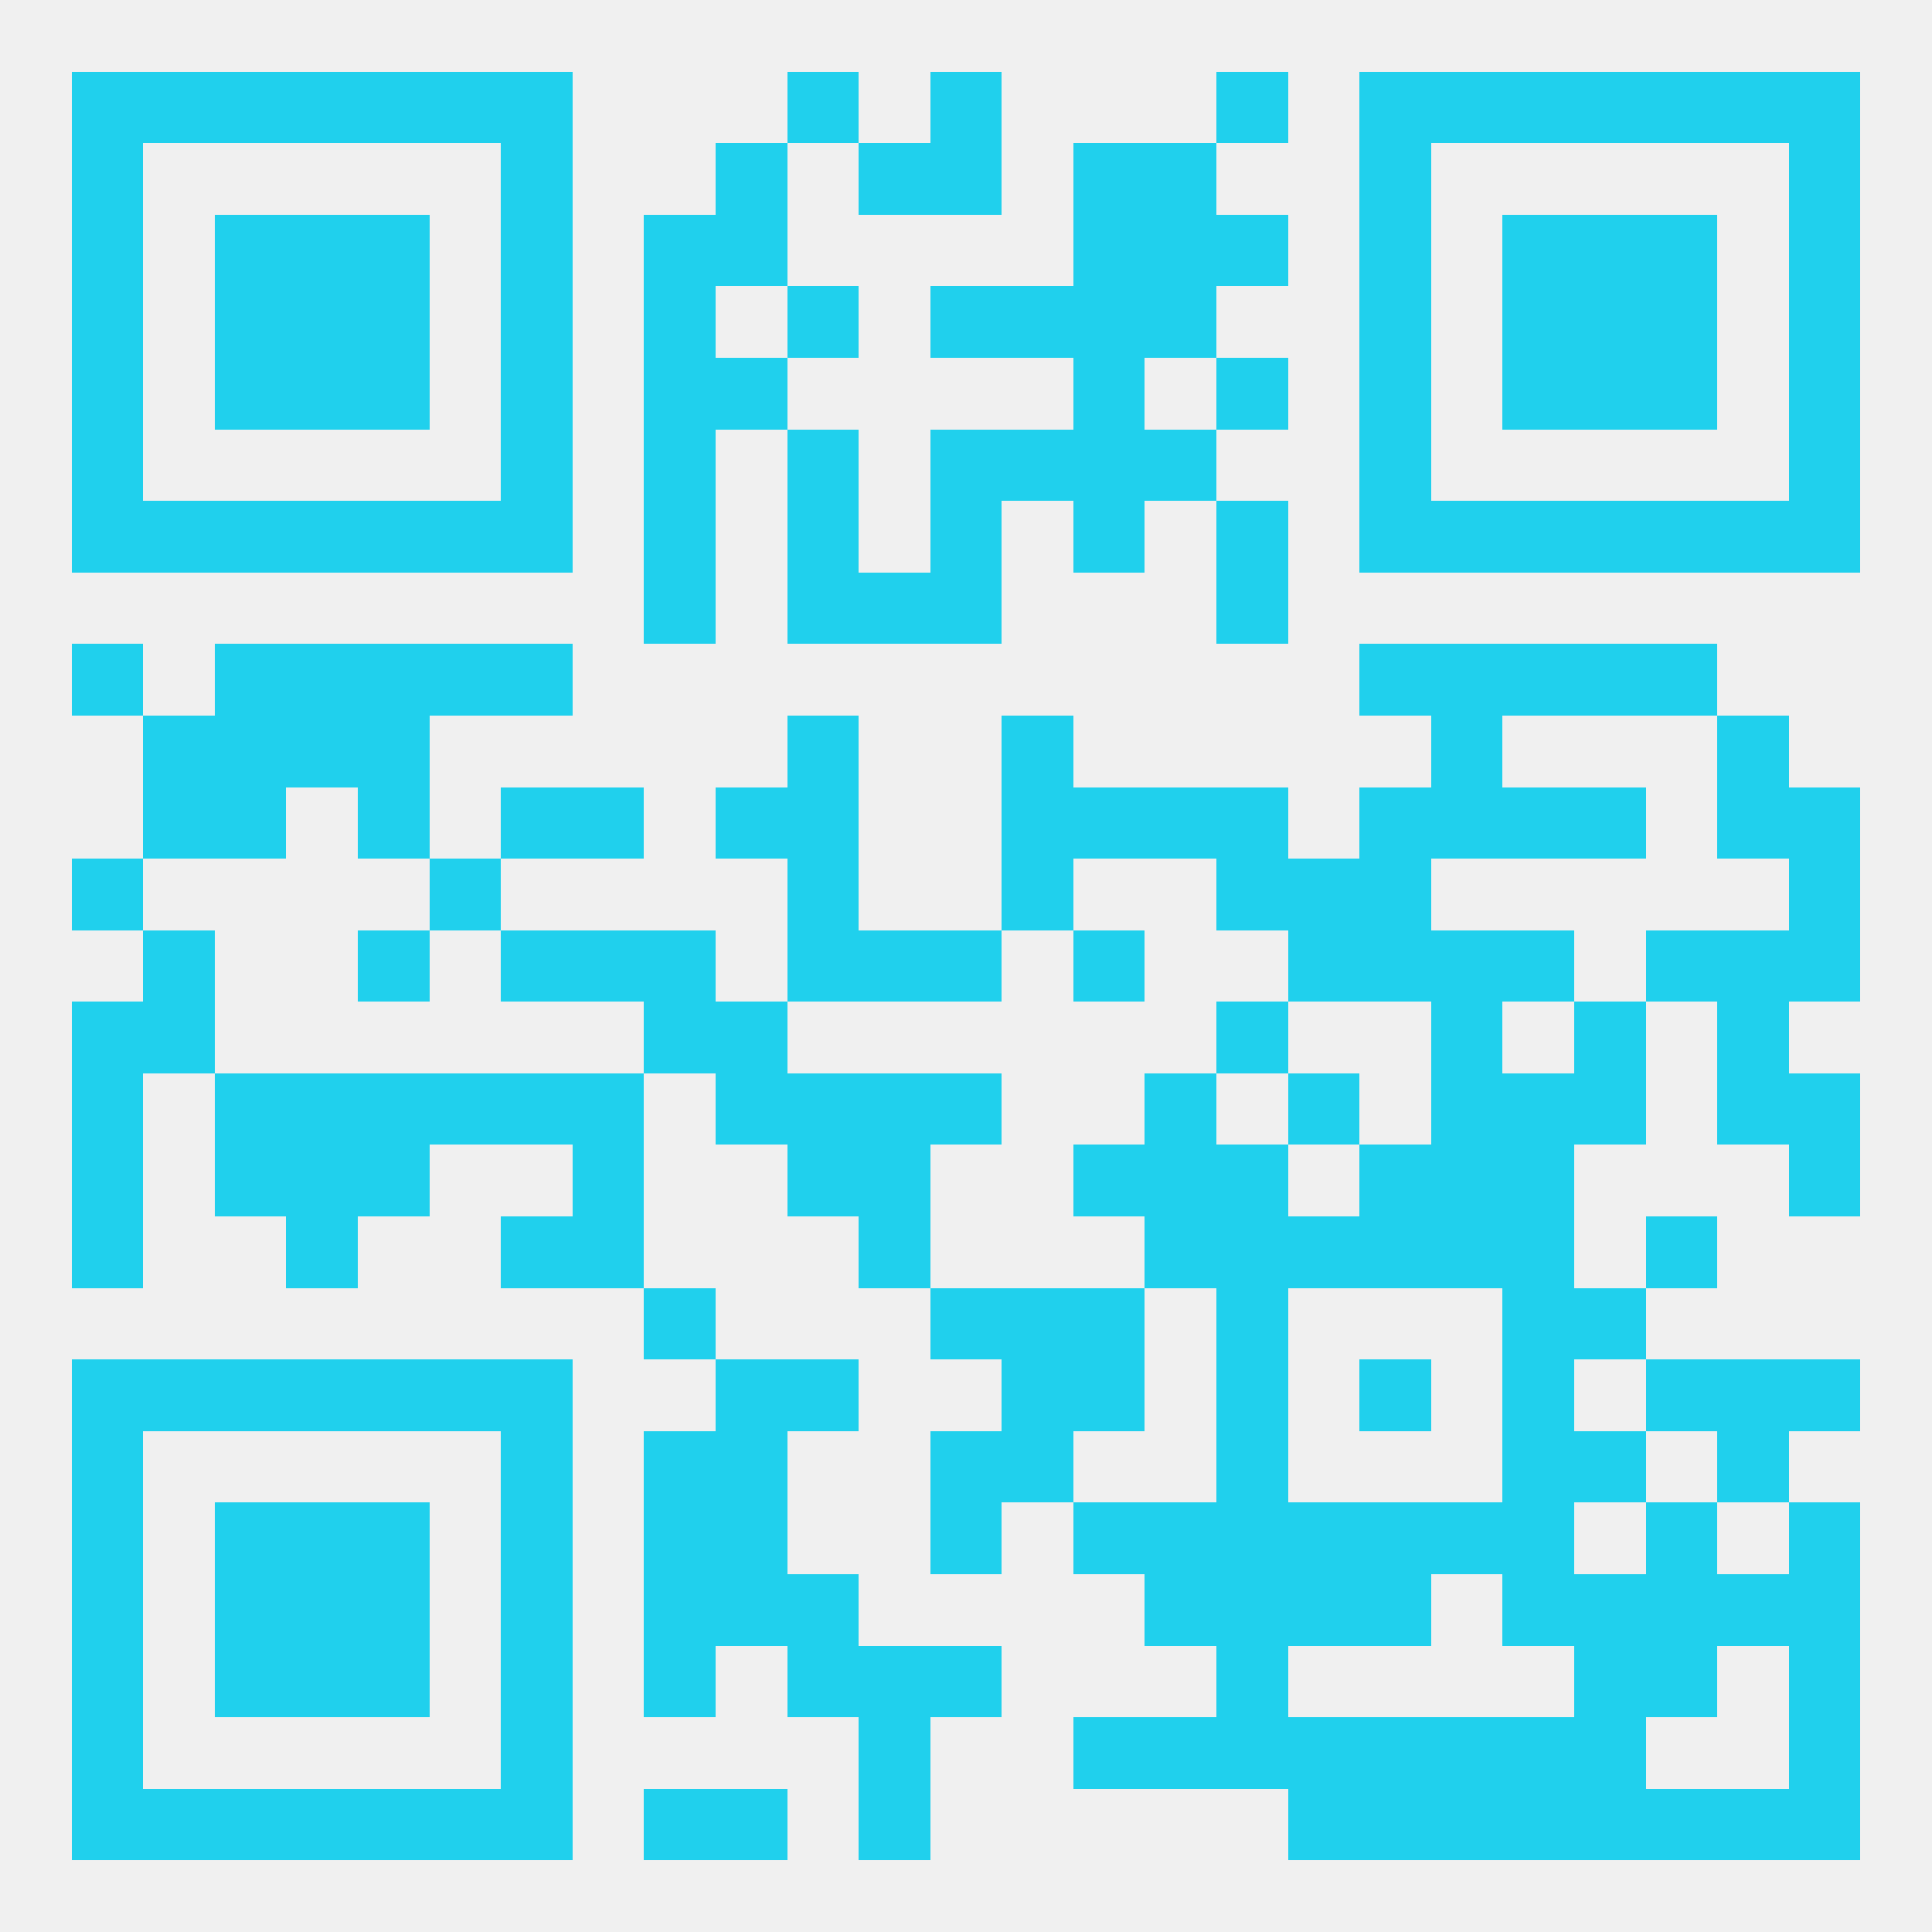
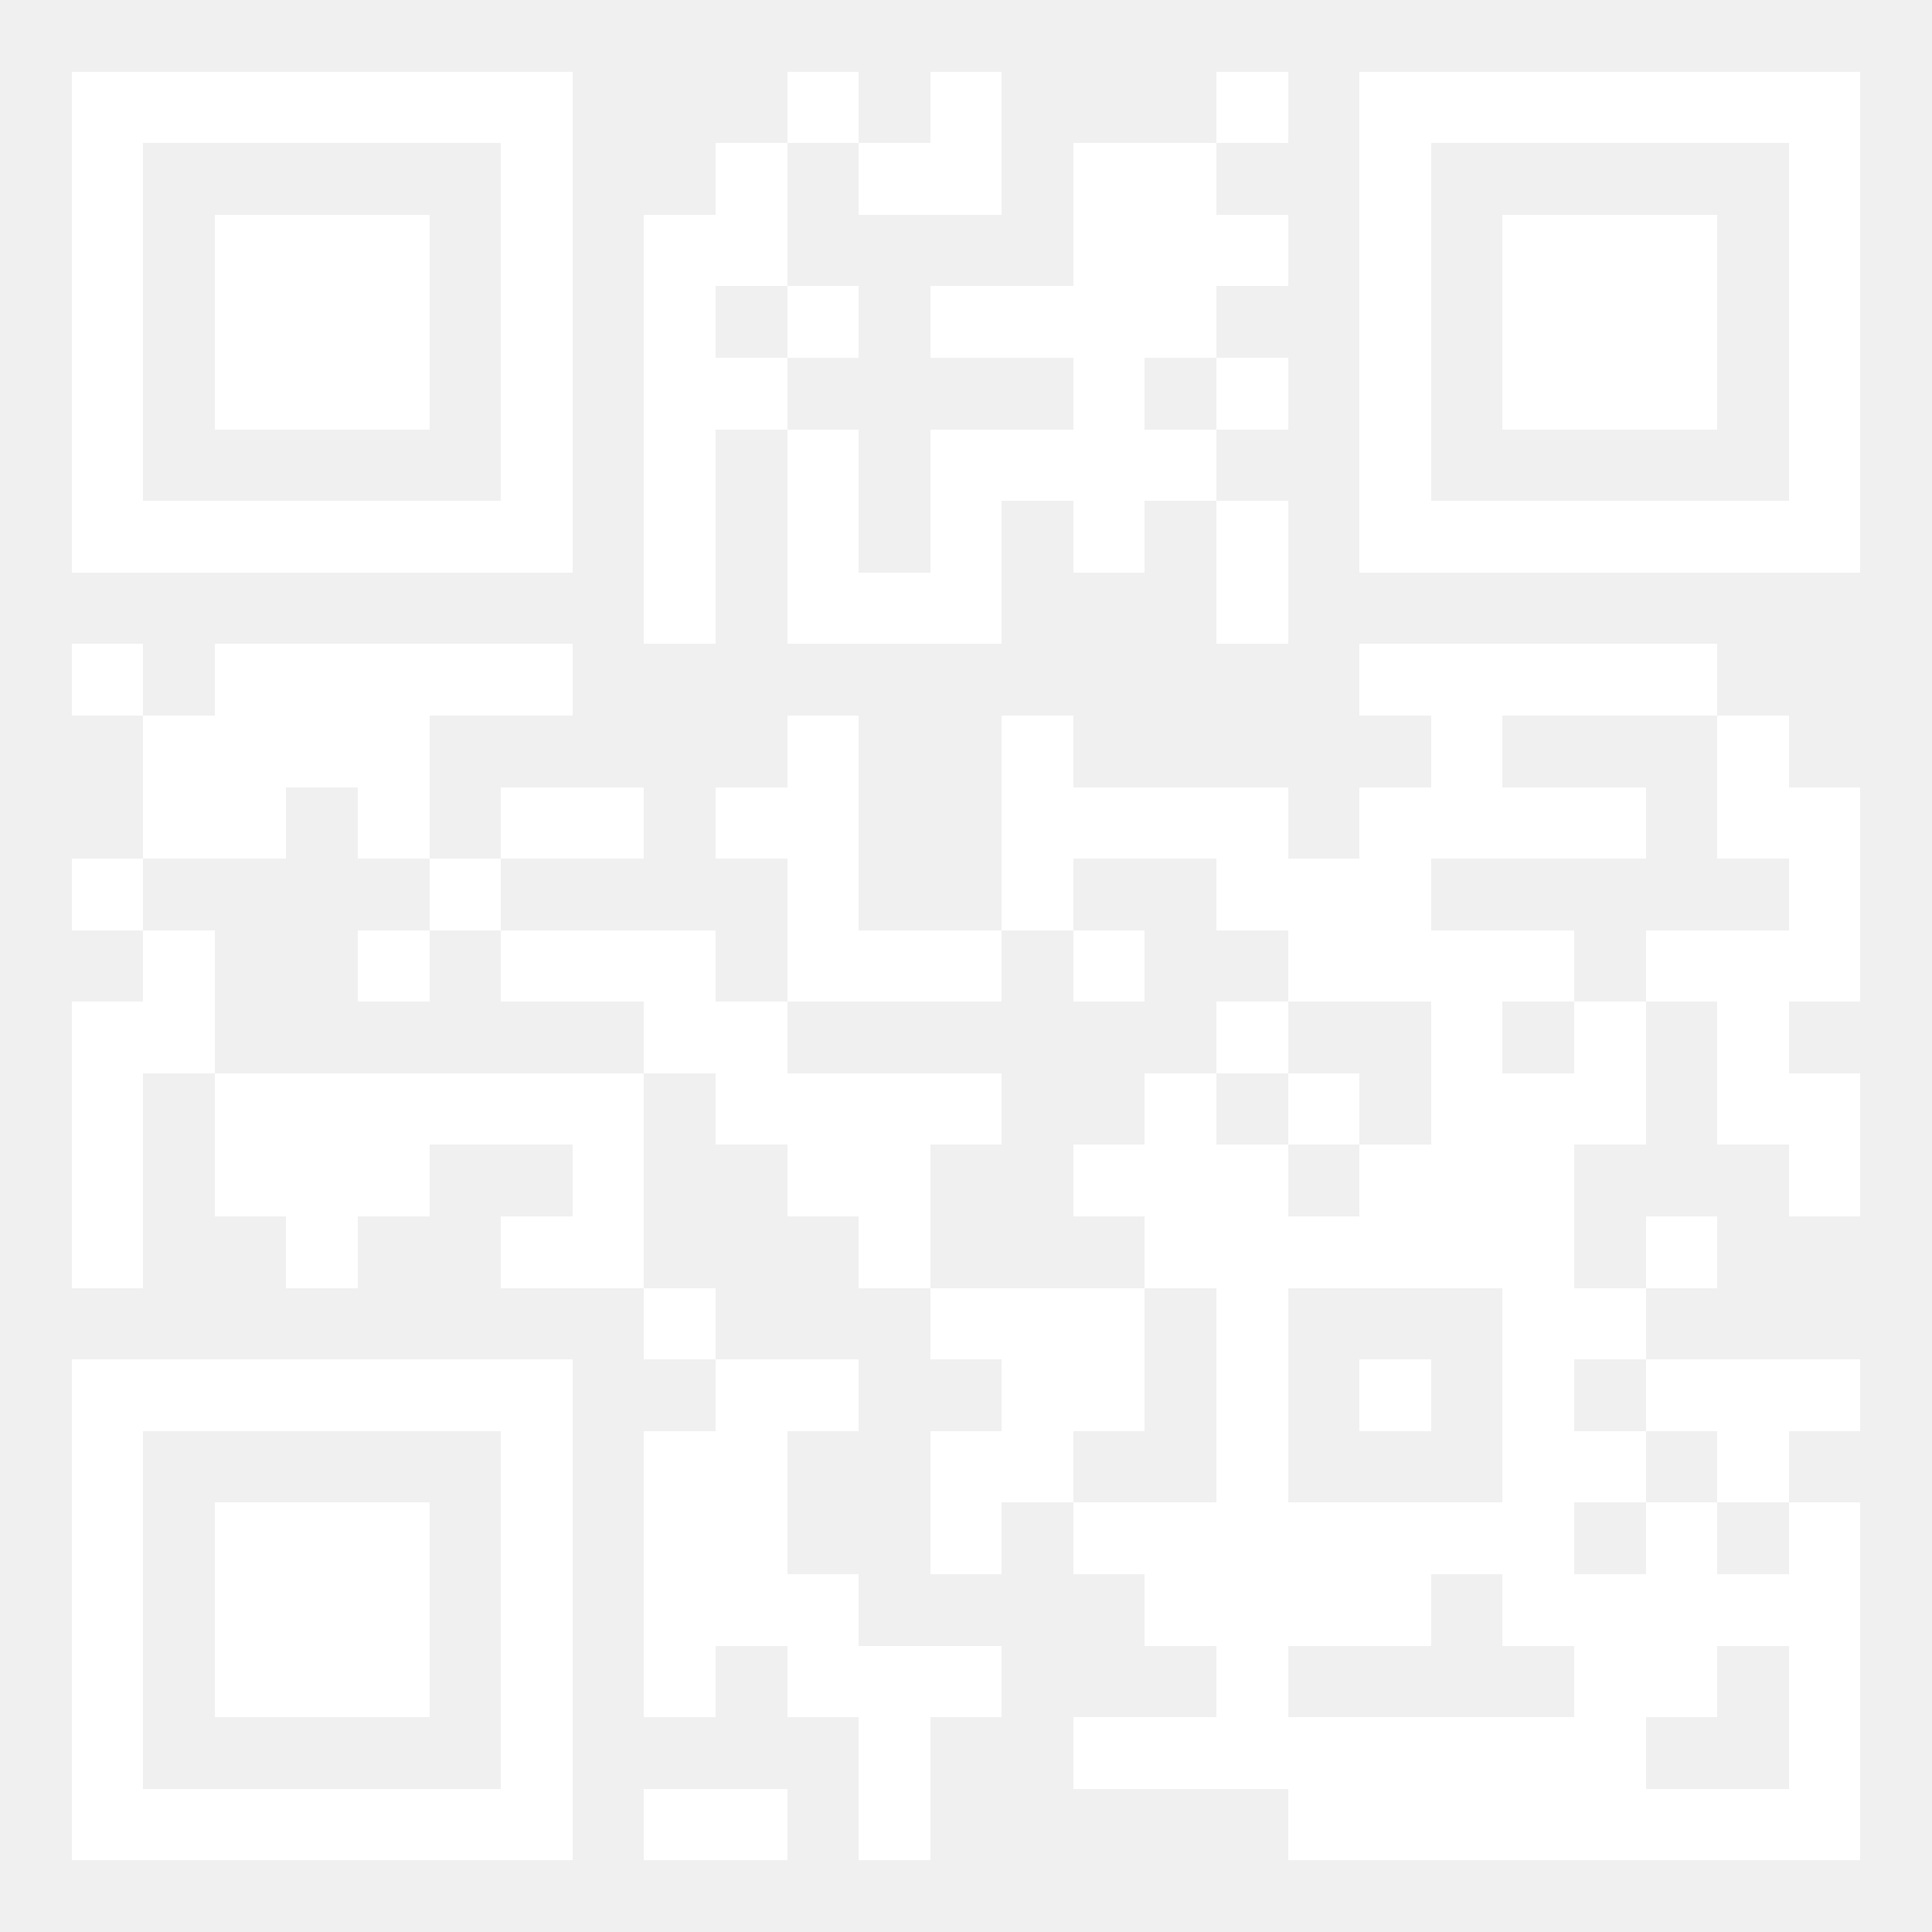
<svg xmlns="http://www.w3.org/2000/svg" viewBox="0 0 27 27" shape-rendering="crispEdges">
-   <path stroke="#20D0ED" d="M1 1.5h7m3 0h1m1 0h1m3 0h1m1 0h7M1 2.5h1m5 0h1m2 0h1m1 0h2m1 0h2m2 0h1m5 0h1M1 3.5h1m1 0h3m1 0h1m1 0h2m4 0h3m1 0h1m1 0h3m1 0h1M1 4.5h1m1 0h3m1 0h1m1 0h1m1 0h1m1 0h4m2 0h1m1 0h3m1 0h1M1 5.5h1m1 0h3m1 0h1m1 0h2m4 0h1m1 0h1m1 0h1m1 0h3m1 0h1M1 6.5h1m5 0h1m1 0h1m1 0h1m1 0h4m2 0h1m5 0h1M1 7.5h7m1 0h1m1 0h1m1 0h1m1 0h1m1 0h1m1 0h7M9 8.5h1m1 0h3m3 0h1M1 9.5h1m1 0h5m11 0h5M2 10.5h4m5 0h1m2 0h1m5 0h1m3 0h1M2 11.5h2m1 0h1m1 0h2m1 0h2m2 0h4m1 0h4m1 0h2M1 12.5h1m4 0h1m4 0h1m2 0h1m2 0h3m5 0h1M2 13.5h1m2 0h1m1 0h3m1 0h3m1 0h1m2 0h4m1 0h3M1 14.5h2m6 0h2m6 0h1m2 0h1m1 0h1m1 0h1M1 15.5h1m1 0h6m1 0h4m2 0h1m1 0h1m1 0h3m1 0h2M1 16.5h1m1 0h3m2 0h1m2 0h2m2 0h3m1 0h3m3 0h1M1 17.5h1m2 0h1m2 0h2m3 0h1m3 0h6m1 0h1M9 18.5h1m3 0h3m1 0h1m3 0h2M1 19.5h7m2 0h2m2 0h2m1 0h1m1 0h1m1 0h1m1 0h3M1 20.5h1m5 0h1m1 0h2m2 0h2m2 0h1m3 0h2m1 0h1M1 21.5h1m1 0h3m1 0h1m1 0h2m2 0h1m1 0h7m1 0h1m1 0h1M1 22.5h1m1 0h3m1 0h1m1 0h3m4 0h4m1 0h5M1 23.5h1m1 0h3m1 0h1m1 0h1m1 0h3m3 0h1m4 0h2m1 0h1M1 24.5h1m5 0h1m4 0h1m2 0h8m2 0h1M1 25.5h7m1 0h2m1 0h1m5 0h8" />
+   <path stroke="#FFFFFF" d="M1 1.5h7m3 0h1m1 0h1m3 0h1m1 0h7M1 2.5h1m5 0h1m2 0h1m1 0h2m1 0h2m2 0h1m5 0h1M1 3.5h1m1 0h3m1 0h1m1 0h2m4 0h3m1 0h1m1 0h3m1 0h1M1 4.5h1m1 0h3m1 0h1m1 0h1m1 0h1m1 0h4m2 0h1m1 0h3m1 0h1M1 5.5h1m1 0h3m1 0h1m1 0h2m4 0h1m1 0h1m1 0h1m1 0h3m1 0h1M1 6.5h1m5 0h1m1 0h1m1 0h1m1 0h4m2 0h1m5 0h1M1 7.5h7m1 0h1m1 0h1m1 0h1m1 0h1m1 0h1m1 0h7M9 8.5h1m1 0h3m3 0h1M1 9.5h1m1 0h5m11 0h5M2 10.5h4m5 0h1m2 0h1m5 0h1m3 0h1M2 11.5h2m1 0h1m1 0h2m1 0h2m2 0h4m1 0h4m1 0h2M1 12.5h1m4 0h1m4 0h1m2 0h1m2 0h3m5 0h1M2 13.5h1m2 0h1m1 0h3m1 0h3m1 0h1m2 0h4m1 0h3M1 14.5h2m6 0h2m6 0h1m2 0h1m1 0h1m1 0h1M1 15.5h1m1 0h6m1 0h4m2 0h1m1 0h1m1 0h3m1 0h2M1 16.5h1m1 0h3m2 0h1m2 0h2m2 0h3m1 0h3m3 0h1M1 17.5h1m2 0h1m2 0h2m3 0h1m3 0h6m1 0h1M9 18.5h1m3 0h3m1 0h1m3 0h2M1 19.5h7m2 0h2m2 0h2m1 0h1m1 0h1m1 0h1m1 0h3M1 20.5h1m5 0h1m1 0h2m2 0h2m2 0h1m3 0h2m1 0h1M1 21.5h1m1 0h3m1 0h1m1 0h2m2 0h1m1 0h7m1 0h1m1 0h1M1 22.5h1m1 0h3m1 0h1m1 0h3m4 0h4m1 0h5M1 23.5h1m1 0h3m1 0h1m1 0h1m1 0h3m3 0h1m4 0h2m1 0h1M1 24.5h1m5 0h1m4 0h1m2 0h8m2 0h1M1 25.5h7m1 0h2m1 0h1m5 0h8" />
</svg>
